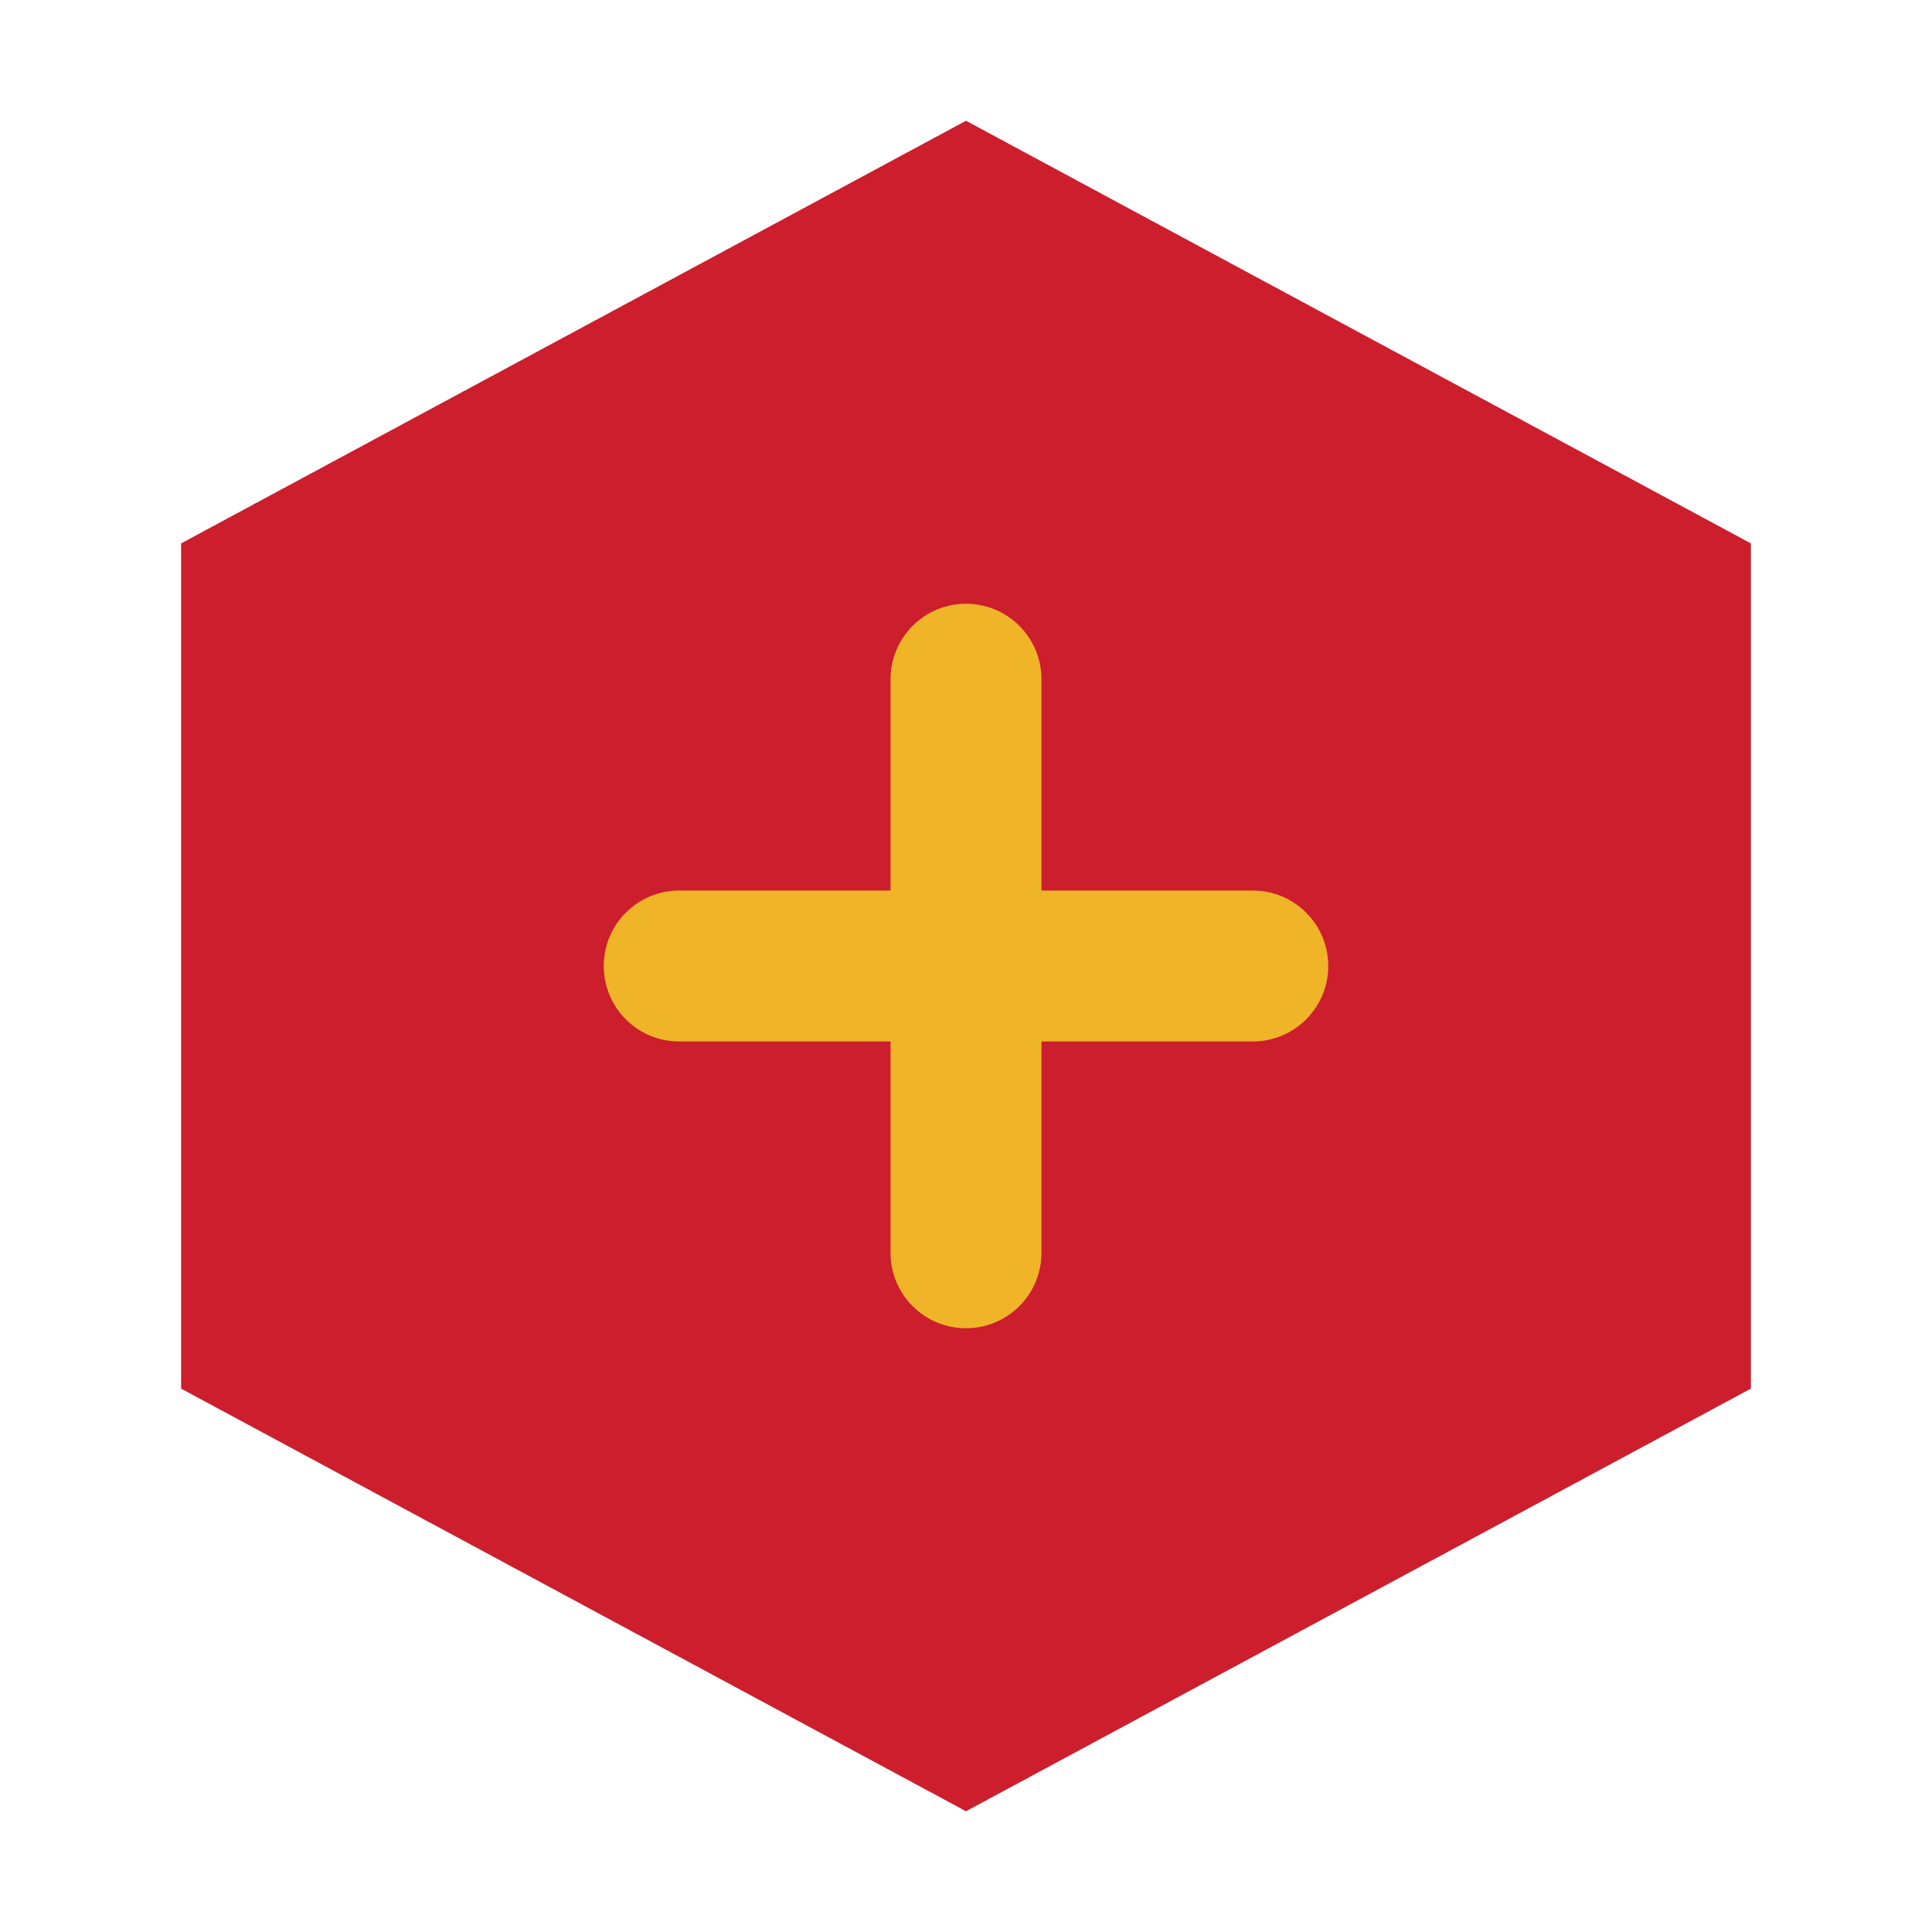
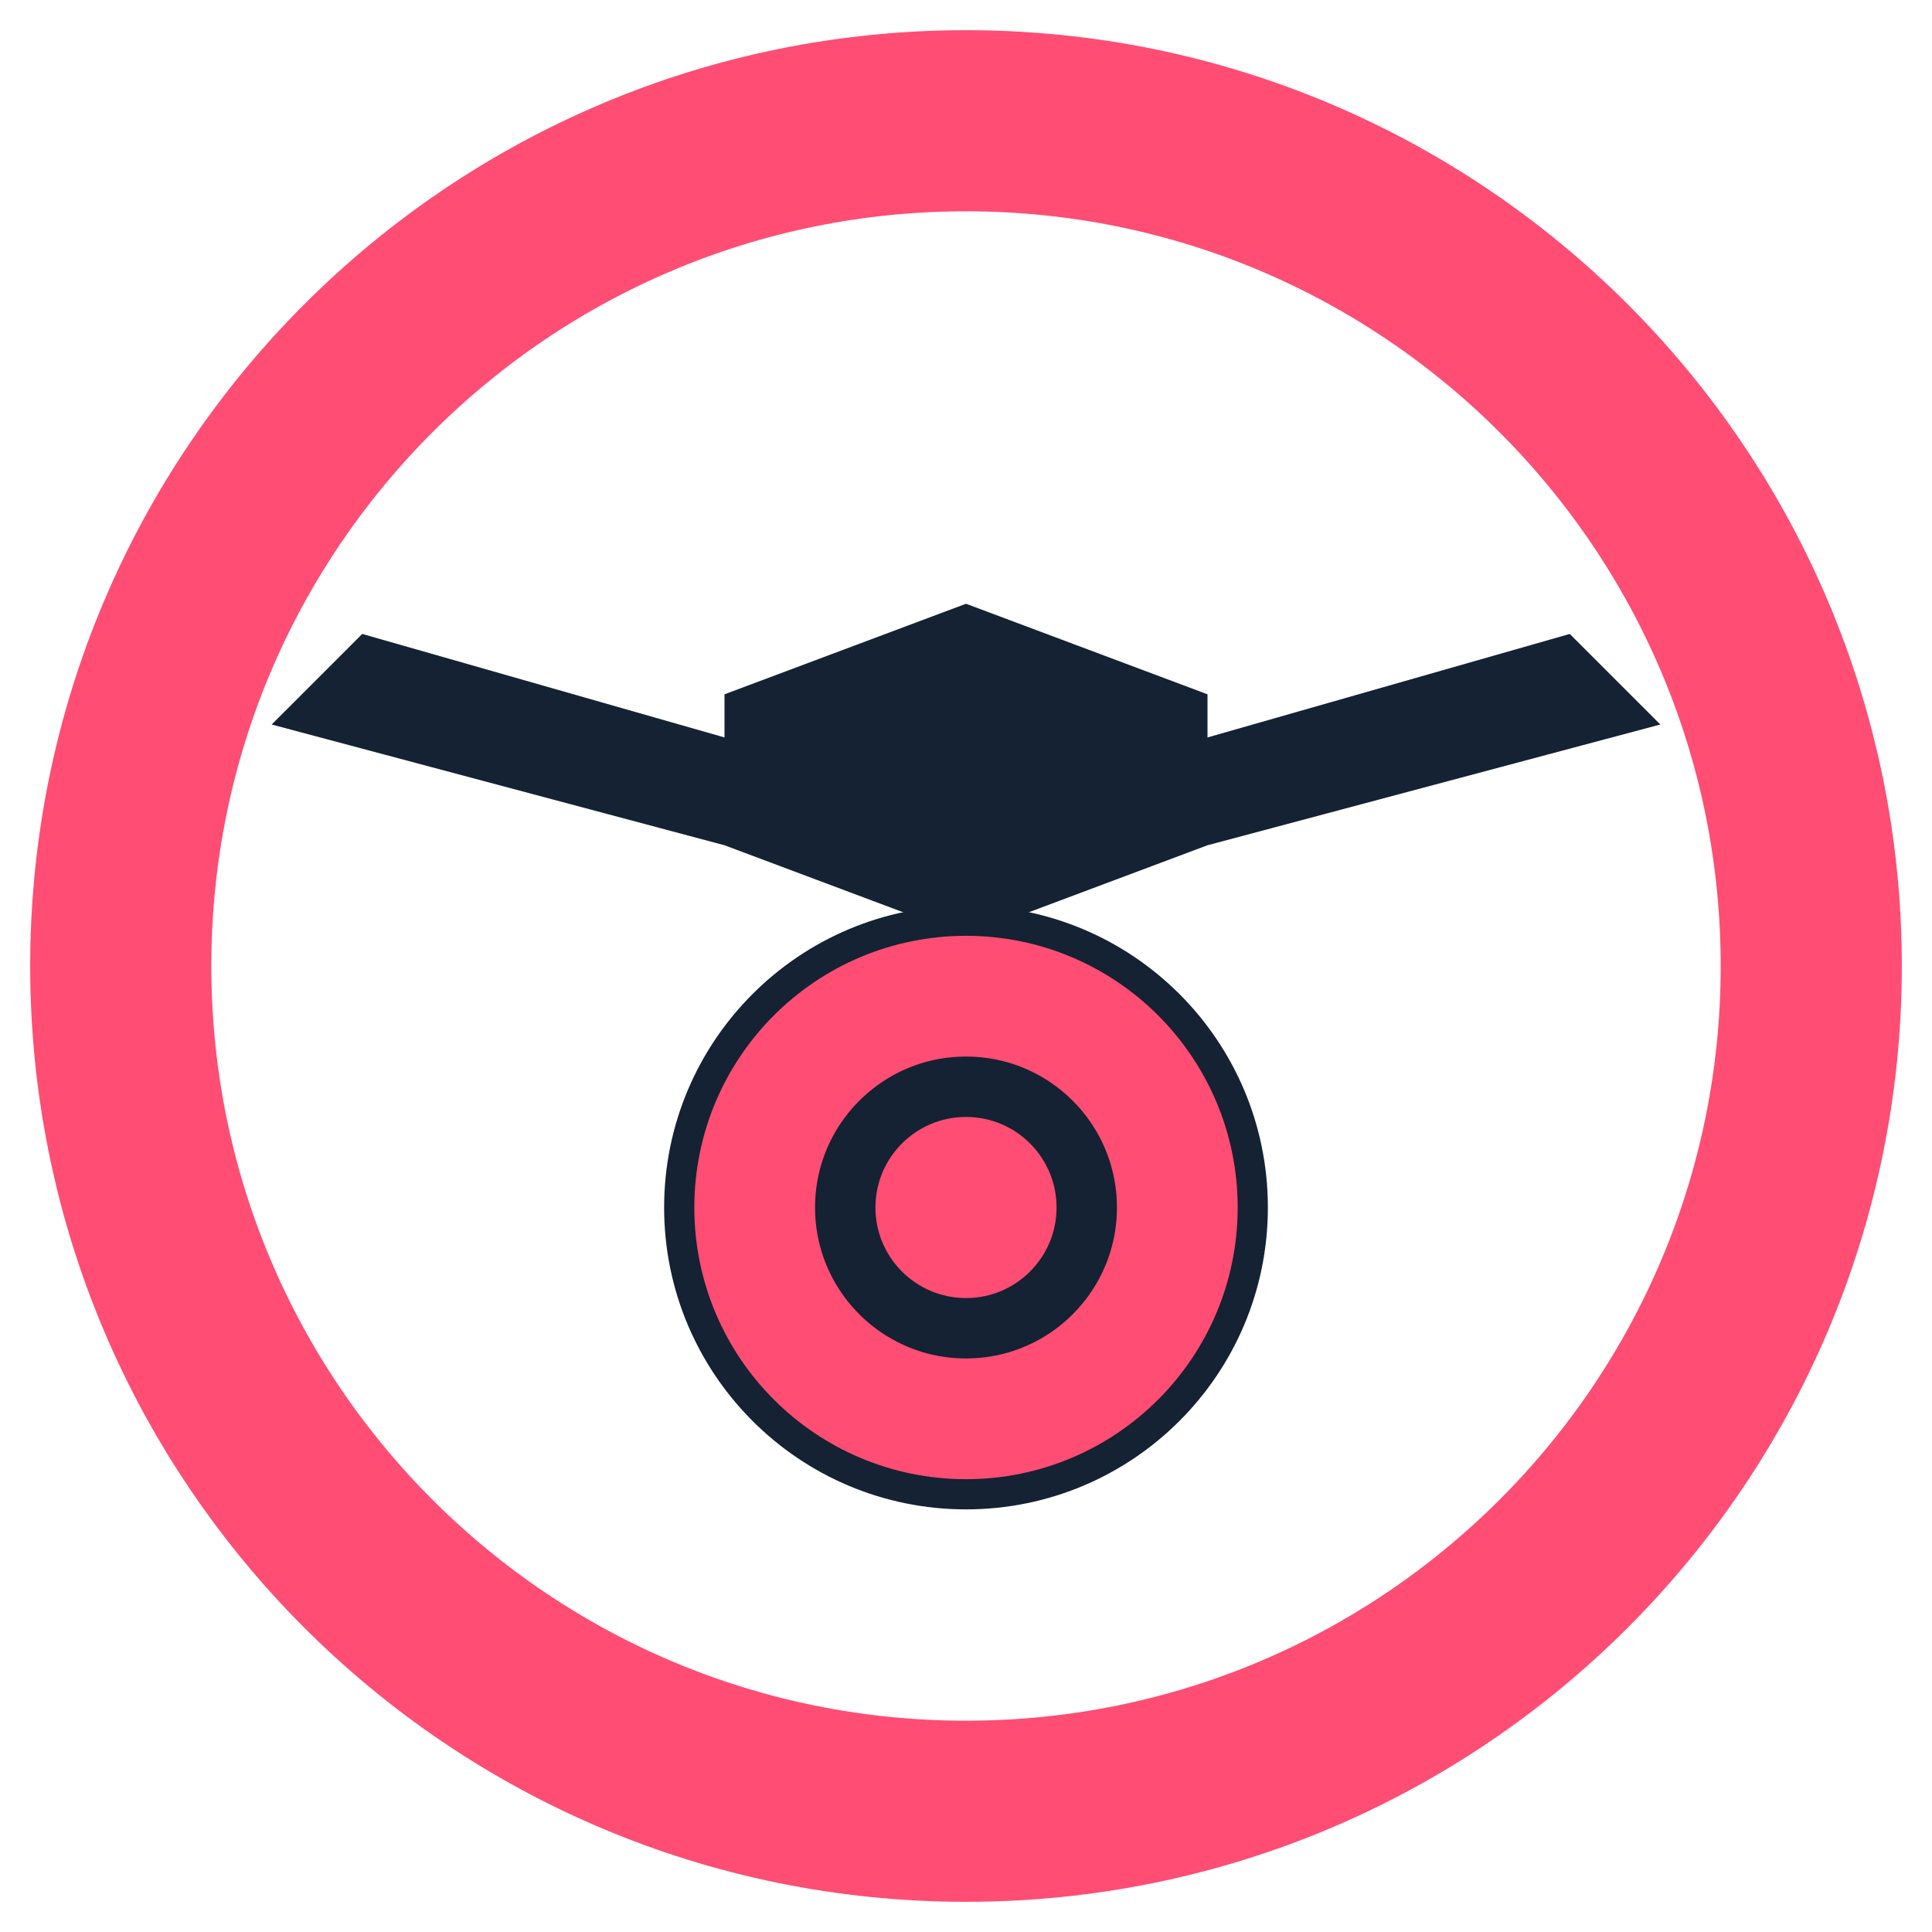
- <svg xmlns="http://www.w3.org/2000/svg" viewBox="0 0 64 64" role="img" aria-label="BH">
-   <polygon points="32,4 58,18 58,46 32,60 6,46 6,18" fill="#cc1e2c" />
-   <g transform="translate(32,32)">
-     <rect x="-12" y="-2.5" width="24" height="5" rx="2.5" fill="#f0b429" />
-     <rect x="-2.5" y="-12" width="5" height="24" rx="2.5" fill="#f0b429" />
+ <svg xmlns="http://www.w3.org/2000/svg" viewBox="0 0 64 64" role="img" aria-label="BH emblem">
+   <circle cx="32" cy="32" r="28" fill="none" stroke="#ff4d73" stroke-width="6" />
+   <g fill="#142233">
+     <path d="M32 20l-8 3v5l8 3 8-3v-5z" />
+     <path d="M24 28l-15-4 3-3 14 4zM40 28l15-4-3-3-14 4z" />
+     <circle cx="32" cy="40" r="10" />
  </g>
+   <circle cx="32" cy="40" r="7" fill="none" stroke="#ff4d73" stroke-width="4" />
+   <circle cx="32" cy="40" r="3" fill="#ff4d73" />
</svg>
